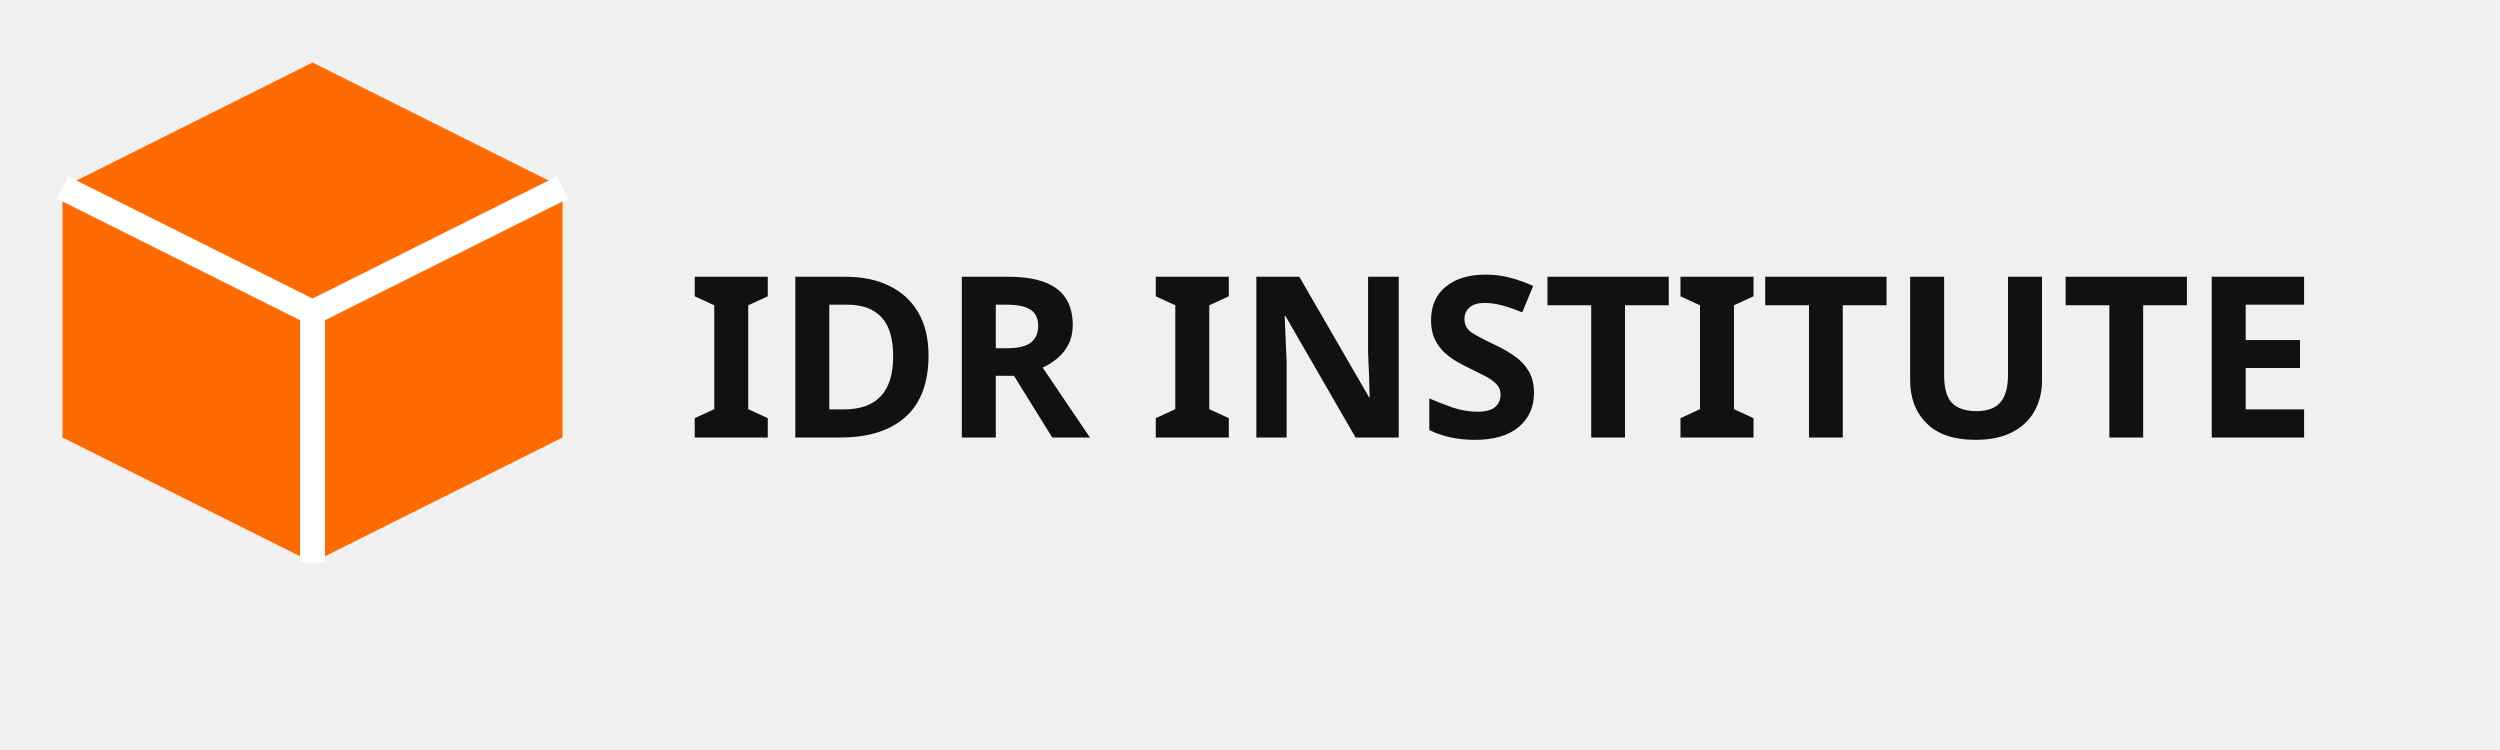
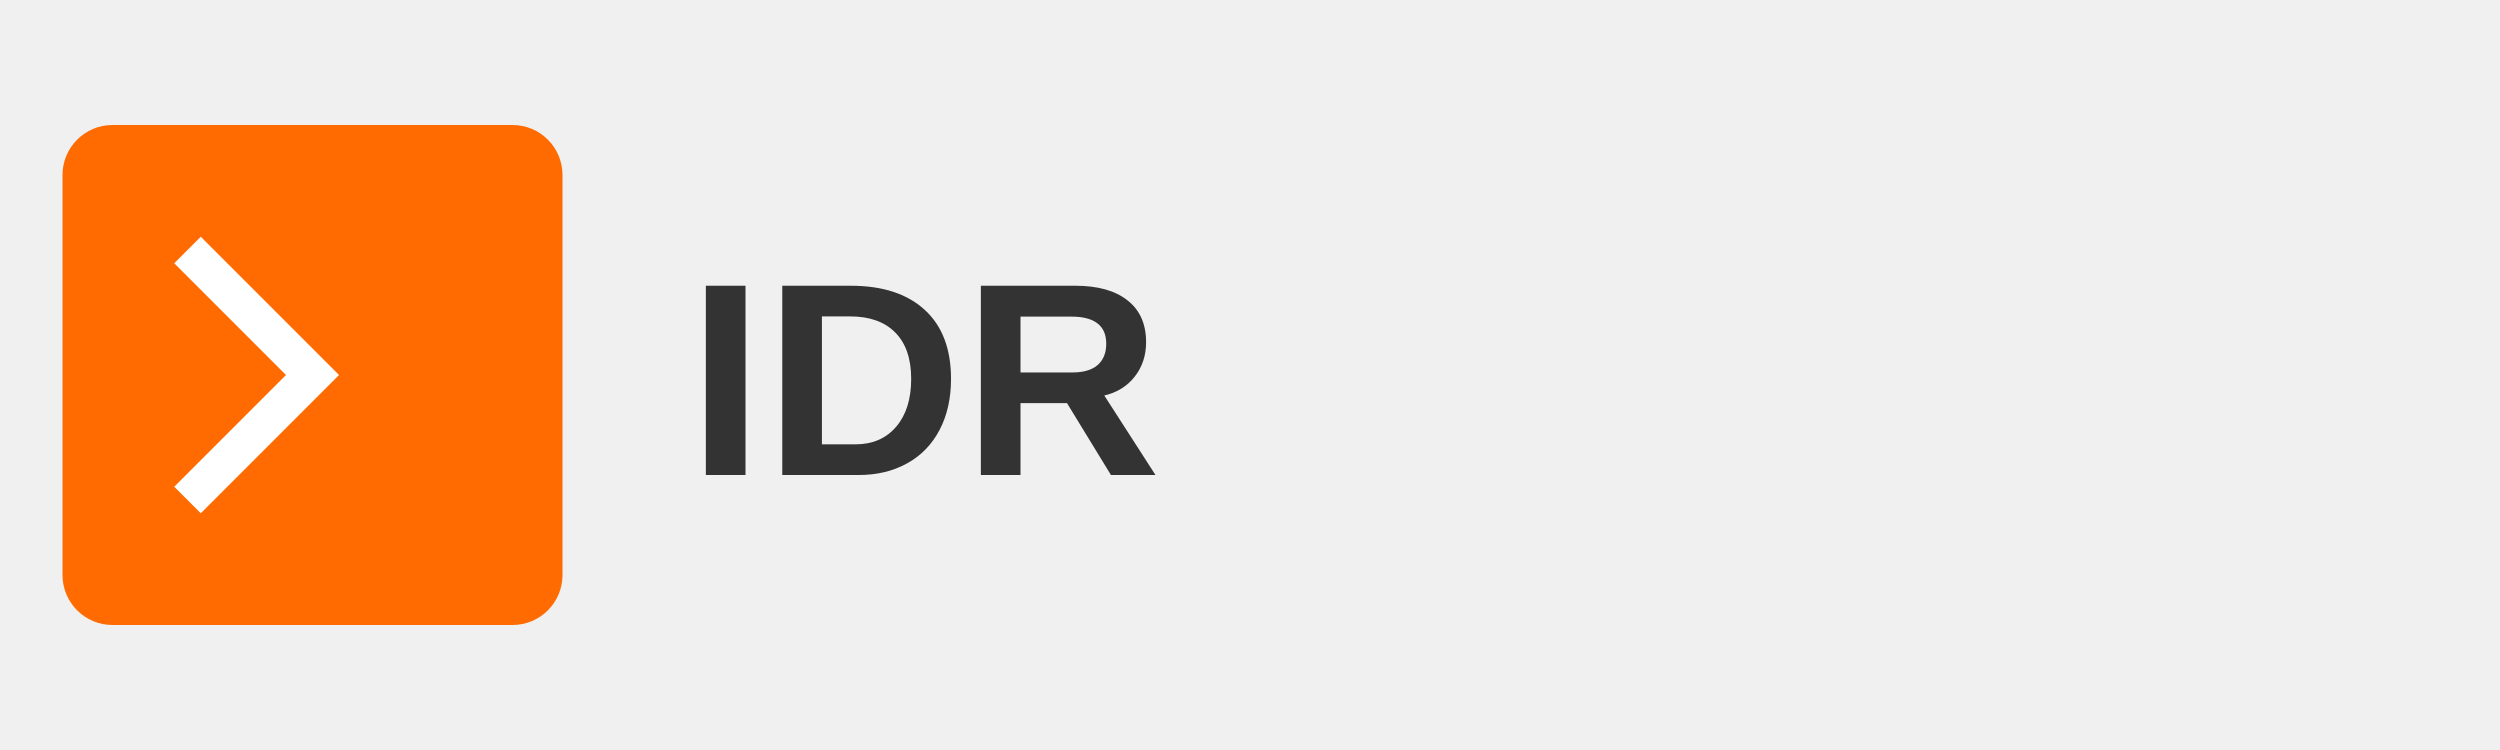
<svg xmlns="http://www.w3.org/2000/svg" width="200" height="60" viewBox="0 0 200 60">
-   <path d="M25 5 L45 15 L45 35 L25 45 L5 35 L5 15 Z" fill="#FF6B00" />
-   <path d="M5 15 L25 25 L45 15 M25 25 L25 45" fill="none" stroke="#FFF" stroke-width="2" />
-   <text x="55" y="35" font-family="sans-serif" font-weight="900" font-size="18" fill="#111">IDR INSTITUTE</text>
+   <rect width="40" height="40" x="5" y="10" rx="4" fill="#FF6B00" />
+   <path d="M15 20l10 10-10 10" stroke="white" stroke-width="3" fill="none" />
+   <text x="55" y="38" font-family="Arial" font-weight="bold" font-size="22" fill="#333">IDR</text>
</svg>
